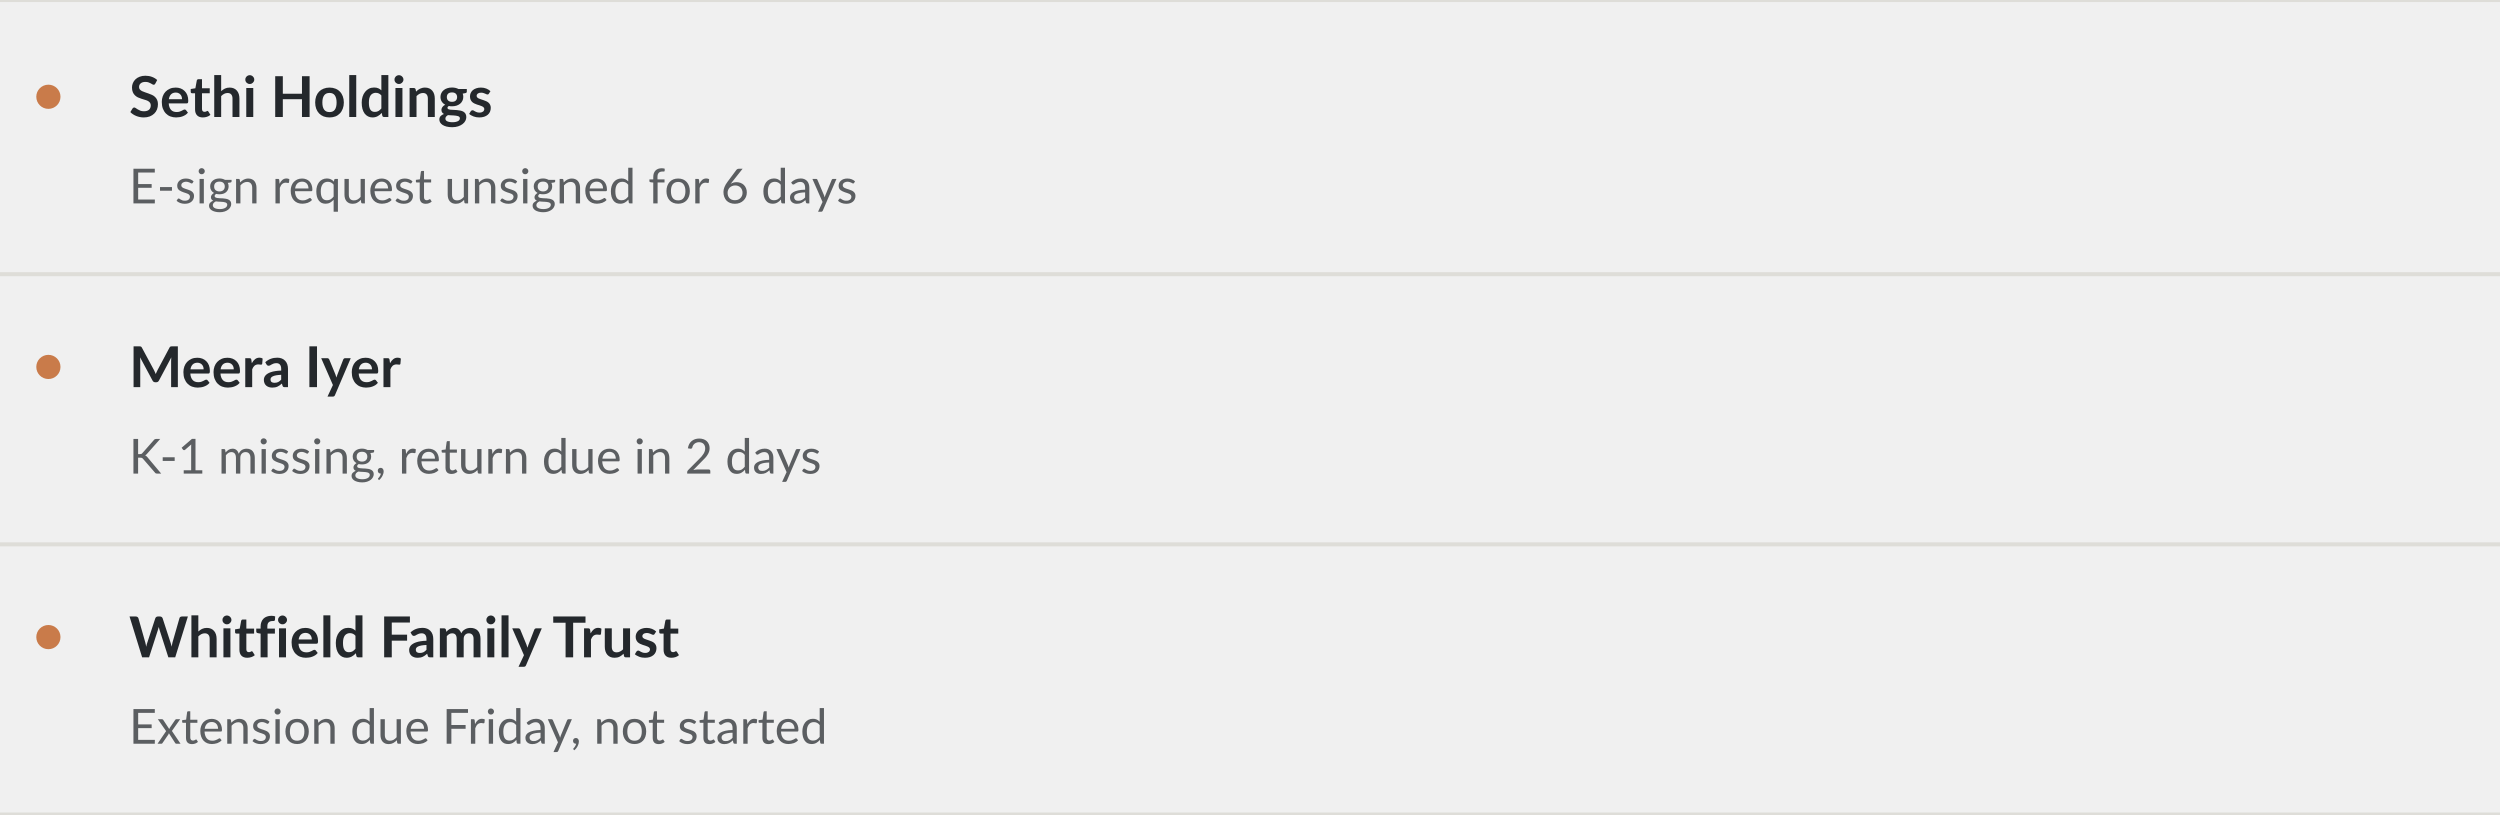
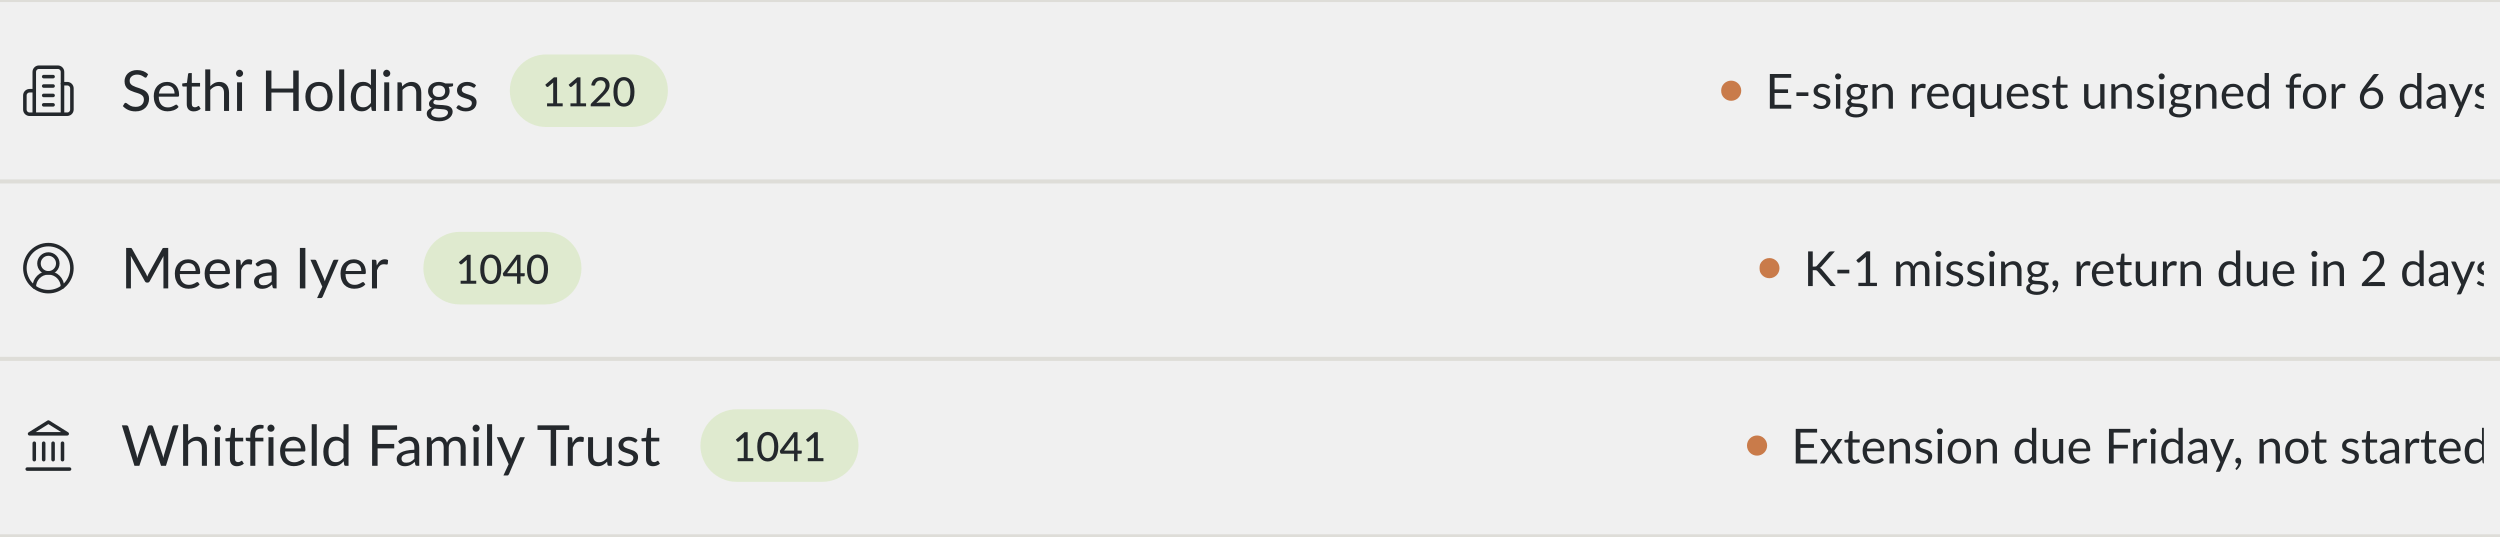
- <svg xmlns="http://www.w3.org/2000/svg" data-stacking-context="true" aria-owns="brief1" width="620" height="202" viewBox="564 150.203 620 202">
+ <svg xmlns="http://www.w3.org/2000/svg" data-stacking-context="true" aria-owns="brief1" width="620" height="133" viewBox="564 150.203 620 133">
  <style />
  <g data-stacking-layer="rootBackgroundAndBorders" />
  <g data-stacking-layer="childStackingContextsWithNegativeStackLevels" />
  <g data-stacking-layer="inFlowNonInlineNonPositionedDescendants" />
  <g data-stacking-layer="nonPositionedFloats" />
  <g data-stacking-layer="inFlowInlineLevelNonPositionedDescendants" />
  <g data-stacking-layer="childStackingContextsWithStackLevelZeroAndPositionedDescendantsWithStackLevelZero" />
  <g data-stacking-layer="childStackingContextsWithPositiveStackLevels" />
  <g data-tag="div" id="brief1" class="brief" data-z-index="auto" data-stacking-context="true" aria-owns="brief-row1 brief-row2 brief-row3">
    <g data-stacking-layer="rootBackgroundAndBorders">
      <line stroke-linecap="square" stroke="rgb(222, 221, 216)" stroke-width="1px" x1="564" x2="1184" y1="150.203" y2="150.203" />
    </g>
-     <g data-tag="button" id="brief-row1" class="brief-row" data-z-index="auto" data-stacking-context="true" role="button" aria-labelledby="" aria-owns="pg-icon1 brief-text1 brief-open1">
+     <g data-tag="button" id="brief-row1" class="brief-row cl-row" data-z-index="auto" data-stacking-context="true" role="button" aria-labelledby="" aria-owns="pg-icon1 cl-who1 cl-status1 brief-open1">
      <g data-stacking-layer="rootBackgroundAndBorders">
-         <line stroke-linecap="square" stroke="rgb(222, 221, 216)" stroke-width="1px" x1="564" x2="1184" y1="218.203" y2="218.203" />
-       </g>
-       <g data-tag="span" id="pg-icon1" class="pg-icon" data-z-index="auto" data-stacking-context="true" aria-owns="dot1">
+         <line stroke-linecap="square" stroke="rgb(222, 221, 216)" stroke-width="1px" x1="564" x2="1184" y1="195.203" y2="195.203" />
+       </g>
+       <g data-tag="span" id="pg-icon1" class="pg-icon cl-icon" data-z-index="auto" data-stacking-context="true" aria-owns="svg1">
+         <g data-tag="svg" id="svg1" data-z-index="auto" data-stacking-context="true" aria-hidden="true" mask="url(#mask-for-svg11)">
+           <g data-stacking-layer="rootBackgroundAndBorders" />
+           <g data-stacking-layer="childStackingContextsWithNegativeStackLevels" />
+           <g data-stacking-layer="inFlowNonInlineNonPositionedDescendants" />
+           <g data-stacking-layer="nonPositionedFloats" />
+           <g data-stacking-layer="inFlowInlineLevelNonPositionedDescendants" />
+           <g data-stacking-layer="childStackingContextsWithStackLevelZeroAndPositionedDescendantsWithStackLevelZero" />
+           <g data-stacking-layer="childStackingContextsWithPositiveStackLevels" />
+           <mask id="mask-for-svg11">
+             <rect width="14" height="14" x="569" y="165.703" fill="#ffffff" />
+           </mask>
+           <g class="svg-content" data-view-box="0 0 24 24" data-width="14" data-height="14" transform="matrix(0.583333 0 0 0.583333 569 165.703)">
+             <path d="M6 22V4a2 2 0 0 1 2-2h8a2 2 0 0 1 2 2v18Z" color="rgb(36, 40, 44)" fill="none" stroke="rgb(36, 40, 44)" stroke-linecap="round" stroke-linejoin="round" stroke-width="1.5px" />
+             <path d="M6 12H4a2 2 0 0 0-2 2v6a2 2 0 0 0 2 2h2" color="rgb(36, 40, 44)" fill="none" stroke="rgb(36, 40, 44)" stroke-linecap="round" stroke-linejoin="round" stroke-width="1.5px" />
+             <path d="M18 9h2a2 2 0 0 1 2 2v9a2 2 0 0 1-2 2h-2" color="rgb(36, 40, 44)" fill="none" stroke="rgb(36, 40, 44)" stroke-linecap="round" stroke-linejoin="round" stroke-width="1.5px" />
+             <path d="M10 6h4" color="rgb(36, 40, 44)" fill="none" stroke="rgb(36, 40, 44)" stroke-linecap="round" stroke-linejoin="round" stroke-width="1.5px" />
+             <path d="M10 10h4" color="rgb(36, 40, 44)" fill="none" stroke="rgb(36, 40, 44)" stroke-linecap="round" stroke-linejoin="round" stroke-width="1.5px" />
+             <path d="M10 14h4" color="rgb(36, 40, 44)" fill="none" stroke="rgb(36, 40, 44)" stroke-linecap="round" stroke-linejoin="round" stroke-width="1.5px" />
+             <path d="M10 18h4" color="rgb(36, 40, 44)" fill="none" stroke="rgb(36, 40, 44)" stroke-linecap="round" stroke-linejoin="round" stroke-width="1.5px" />
+           </g>
+         </g>
+       </g>
+       <g data-tag="span" id="cl-who1" class="cl-who" data-z-index="auto" data-stacking-context="true" aria-owns="pg-label1 pill-xxs1">
+         <g data-tag="span" id="pg-label1" class="pg-label" data-z-index="auto" data-stacking-context="true" mask="url(#mask-for-pg-label11)">
+           <mask id="mask-for-pg-label11">
+             <rect width="88.438" height="22" x="594" y="161.703" fill="#ffffff" />
+           </mask>
+           <text color="rgb(36, 40, 44)" dominant-baseline="text-after-edge" font-family="Lato, sans-serif" font-size="14px" font-size-adjust="none" font-stretch="100%" font-style="normal" font-variant="normal" font-weight="400" direction="ltr" letter-spacing="normal" text-decoration="none" text-anchor="start" text-rendering="auto" unicode-bidi="normal" word-spacing="0px" writing-mode="horizontal-tb" user-select="auto" fill="rgb(36, 40, 44)">
+             <tspan xml:space="preserve" x="594" y="180.703" textLength="88.438" lengthAdjust="spacingAndGlyphs">Sethi Holdings</tspan>
+           </text>
+         </g>
+         <g data-tag="span" id="pill-xxs1" class="pill-xxs lime" data-z-index="auto" data-stacking-context="true">
+           <g data-stacking-layer="rootBackgroundAndBorders">
+             <rect width="39.203" height="18" x="690.438" y="163.703" fill="rgba(132, 204, 22, 0.15)" rx="9" ry="9" />
+           </g>
+           <text color="rgb(36, 40, 44)" dominant-baseline="text-after-edge" font-family="Lato, sans-serif" font-size="10px" font-size-adjust="none" font-stretch="100%" font-style="normal" font-variant="normal" font-weight="500" direction="ltr" letter-spacing="normal" text-decoration="none" text-anchor="start" text-rendering="auto" unicode-bidi="normal" word-spacing="0px" writing-mode="horizontal-tb" user-select="auto" fill="rgb(36, 40, 44)">
+             <tspan xml:space="preserve" x="698.438" y="178.703" textLength="23.203" lengthAdjust="spacingAndGlyphs">1120</tspan>
+           </text>
+         </g>
+       </g>
+       <g data-tag="span" id="cl-status1" class="cl-status attn" data-z-index="auto" data-stacking-context="true" mask="url(#mask-for-cl-status11)" aria-owns="dot1">
+         <mask id="mask-for-cl-status11">
+           <rect width="189.172" height="16" x="990.828" y="164.703" fill="#ffffff" />
+         </mask>
        <g data-tag="span" id="dot1" class="dot" data-z-index="auto" data-stacking-context="true" aria-hidden="true">
          <g data-stacking-layer="rootBackgroundAndBorders">
-             <rect width="6" height="6" x="573" y="171.203" fill="rgb(201, 123, 74)" rx="3" ry="3" />
-           </g>
-         </g>
-       </g>
-       <g data-tag="span" id="brief-text1" class="brief-text" data-z-index="auto" data-stacking-context="true" aria-owns="brief-name1 brief-note1">
-         <g data-tag="span" id="brief-name1" class="brief-name" data-z-index="auto" data-stacking-context="true">
-           <text color="rgb(36, 40, 44)" dominant-baseline="text-after-edge" font-family="Lato, sans-serif" font-size="14px" font-size-adjust="none" font-stretch="100%" font-style="normal" font-variant="normal" font-weight="700" direction="ltr" letter-spacing="normal" text-decoration="none" text-anchor="start" text-rendering="auto" unicode-bidi="normal" word-spacing="0px" writing-mode="horizontal-tb" user-select="auto" fill="rgb(36, 40, 44)">
-             <tspan xml:space="preserve" x="596" y="182.203" textLength="90.312" lengthAdjust="spacingAndGlyphs">Sethi Holdings</tspan>
-           </text>
-         </g>
-         <g data-tag="span" id="brief-note1" class="brief-note" data-z-index="auto" data-stacking-context="true">
-           <text color="rgb(91, 94, 97)" dominant-baseline="text-after-edge" font-family="Lato, sans-serif" font-size="12px" font-size-adjust="none" font-stretch="100%" font-style="normal" font-variant="normal" font-weight="400" direction="ltr" letter-spacing="normal" text-decoration="none" text-anchor="start" text-rendering="auto" unicode-bidi="normal" word-spacing="0px" writing-mode="horizontal-tb" user-select="auto" fill="rgb(91, 94, 97)">
-             <tspan xml:space="preserve" x="596" y="203.203" textLength="178.172" lengthAdjust="spacingAndGlyphs">E-sign request unsigned for 6 days</tspan>
-           </text>
-         </g>
-       </g>
-       <g data-tag="span" id="brief-open1" class="brief-open" data-z-index="auto" data-stacking-context="true" aria-owns="svg1">
-         <g data-tag="svg" id="svg1" data-z-index="auto" data-stacking-context="true" aria-hidden="true" mask="url(#mask-for-svg11)" aria-owns="path1 path2">
-           <mask id="mask-for-svg11">
+             <rect width="5" height="5" x="990.828" y="170.203" fill="rgb(201, 123, 74)" rx="2.5" ry="2.5" />
+           </g>
+         </g>
+         <text color="rgb(36, 40, 44)" dominant-baseline="text-after-edge" font-family="Lato, sans-serif" font-size="12px" font-size-adjust="none" font-stretch="100%" font-style="normal" font-variant="normal" font-weight="400" direction="ltr" letter-spacing="normal" text-decoration="none" text-anchor="start" text-rendering="auto" unicode-bidi="normal" word-spacing="0px" writing-mode="horizontal-tb" user-select="auto" fill="rgb(36, 40, 44)">
+           <tspan xml:space="preserve" x="1001.828" y="179.703" textLength="178.172" lengthAdjust="spacingAndGlyphs">E-sign request unsigned for 6 days</tspan>
+         </text>
+       </g>
+       <g data-tag="span" id="brief-open1" class="brief-open" data-z-index="auto" data-stacking-context="true" aria-owns="svg2">
+         <g data-tag="svg" id="svg2" data-z-index="auto" data-stacking-context="true" aria-hidden="true" mask="url(#mask-for-svg21)" aria-owns="path1 path2">
+           <mask id="mask-for-svg21">
            <rect width="0" height="0" x="0" y="0" fill="#ffffff" />
          </mask>
          <g data-tag="path" id="path1" data-z-index="auto" data-stacking-context="true" />
          <g data-tag="path" id="path2" data-z-index="auto" data-stacking-context="true" />
        </g>
      </g>
    </g>
-     <g data-tag="button" id="brief-row2" class="brief-row" data-z-index="auto" data-stacking-context="true" role="button" aria-labelledby="" aria-owns="pg-icon2 brief-text2 brief-open2">
+     <g data-tag="button" id="brief-row2" class="brief-row cl-row" data-z-index="auto" data-stacking-context="true" role="button" aria-labelledby="" aria-owns="pg-icon2 cl-who2 cl-status2 brief-open2">
      <g data-stacking-layer="rootBackgroundAndBorders">
-         <line stroke-linecap="square" stroke="rgb(222, 221, 216)" stroke-width="1px" x1="564" x2="1184" y1="285.203" y2="285.203" />
-       </g>
-       <g data-tag="span" id="pg-icon2" class="pg-icon" data-z-index="auto" data-stacking-context="true" aria-owns="dot2">
+         <line stroke-linecap="square" stroke="rgb(222, 221, 216)" stroke-width="1px" x1="564" x2="1184" y1="239.203" y2="239.203" />
+       </g>
+       <g data-tag="span" id="pg-icon2" class="pg-icon cl-icon" data-z-index="auto" data-stacking-context="true" aria-owns="svg3">
+         <g data-tag="svg" id="svg3" data-z-index="auto" data-stacking-context="true" aria-hidden="true" mask="url(#mask-for-svg31)">
+           <g data-stacking-layer="rootBackgroundAndBorders" />
+           <g data-stacking-layer="childStackingContextsWithNegativeStackLevels" />
+           <g data-stacking-layer="inFlowNonInlineNonPositionedDescendants" />
+           <g data-stacking-layer="nonPositionedFloats" />
+           <g data-stacking-layer="inFlowInlineLevelNonPositionedDescendants" />
+           <g data-stacking-layer="childStackingContextsWithStackLevelZeroAndPositionedDescendantsWithStackLevelZero" />
+           <g data-stacking-layer="childStackingContextsWithPositiveStackLevels" />
+           <mask id="mask-for-svg31">
+             <rect width="14" height="14" x="569" y="209.703" fill="#ffffff" />
+           </mask>
+           <g class="svg-content" data-view-box="0 0 24 24" data-width="14" data-height="14" transform="matrix(0.583333 0 0 0.583333 569 209.703)">
+             <path d="M18 20a6 6 0 0 0-12 0" color="rgb(36, 40, 44)" fill="none" stroke="rgb(36, 40, 44)" stroke-linecap="round" stroke-linejoin="round" stroke-width="1.5px" />
+             <circle cx="12" cy="10" r="4" color="rgb(36, 40, 44)" fill="none" stroke="rgb(36, 40, 44)" stroke-linecap="round" stroke-linejoin="round" stroke-width="1.5px" />
+             <circle cx="12" cy="12" r="10" color="rgb(36, 40, 44)" fill="none" stroke="rgb(36, 40, 44)" stroke-linecap="round" stroke-linejoin="round" stroke-width="1.5px" />
+           </g>
+         </g>
+       </g>
+       <g data-tag="span" id="cl-who2" class="cl-who" data-z-index="auto" data-stacking-context="true" aria-owns="pg-label2 pill-xxs2">
+         <g data-tag="span" id="pg-label2" class="pg-label" data-z-index="auto" data-stacking-context="true" mask="url(#mask-for-pg-label21)">
+           <mask id="mask-for-pg-label21">
+             <rect width="67" height="22" x="594" y="205.703" fill="#ffffff" />
+           </mask>
+           <text color="rgb(36, 40, 44)" dominant-baseline="text-after-edge" font-family="Lato, sans-serif" font-size="14px" font-size-adjust="none" font-stretch="100%" font-style="normal" font-variant="normal" font-weight="400" direction="ltr" letter-spacing="normal" text-decoration="none" text-anchor="start" text-rendering="auto" unicode-bidi="normal" word-spacing="0px" writing-mode="horizontal-tb" user-select="auto" fill="rgb(36, 40, 44)">
+             <tspan xml:space="preserve" x="594" y="224.703" textLength="67" lengthAdjust="spacingAndGlyphs">Meera Iyer</tspan>
+           </text>
+         </g>
+         <g data-tag="span" id="pill-xxs2" class="pill-xxs lime" data-z-index="auto" data-stacking-context="true">
+           <g data-stacking-layer="rootBackgroundAndBorders">
+             <rect width="39.203" height="18" x="669" y="207.703" fill="rgba(132, 204, 22, 0.15)" rx="9" ry="9" />
+           </g>
+           <text color="rgb(36, 40, 44)" dominant-baseline="text-after-edge" font-family="Lato, sans-serif" font-size="10px" font-size-adjust="none" font-stretch="100%" font-style="normal" font-variant="normal" font-weight="500" direction="ltr" letter-spacing="normal" text-decoration="none" text-anchor="start" text-rendering="auto" unicode-bidi="normal" word-spacing="0px" writing-mode="horizontal-tb" user-select="auto" fill="rgb(36, 40, 44)">
+             <tspan xml:space="preserve" x="677" y="222.703" textLength="23.203" lengthAdjust="spacingAndGlyphs">1040</tspan>
+           </text>
+         </g>
+       </g>
+       <g data-tag="span" id="cl-status2" class="cl-status attn" data-z-index="auto" data-stacking-context="true" mask="url(#mask-for-cl-status21)" aria-owns="dot2">
+         <mask id="mask-for-cl-status21">
+           <rect width="179.688" height="16" x="1000.312" y="208.703" fill="#ffffff" />
+         </mask>
        <g data-tag="span" id="dot2" class="dot" data-z-index="auto" data-stacking-context="true" aria-hidden="true">
          <g data-stacking-layer="rootBackgroundAndBorders">
-             <rect width="6" height="6" x="573" y="238.203" fill="rgb(201, 123, 74)" rx="3" ry="3" />
-           </g>
-         </g>
-       </g>
-       <g data-tag="span" id="brief-text2" class="brief-text" data-z-index="auto" data-stacking-context="true" aria-owns="brief-name2 brief-note2">
-         <g data-tag="span" id="brief-name2" class="brief-name" data-z-index="auto" data-stacking-context="true">
-           <text color="rgb(36, 40, 44)" dominant-baseline="text-after-edge" font-family="Lato, sans-serif" font-size="14px" font-size-adjust="none" font-stretch="100%" font-style="normal" font-variant="normal" font-weight="700" direction="ltr" letter-spacing="normal" text-decoration="none" text-anchor="start" text-rendering="auto" unicode-bidi="normal" word-spacing="0px" writing-mode="horizontal-tb" user-select="auto" fill="rgb(36, 40, 44)">
-             <tspan xml:space="preserve" x="596" y="249.203" textLength="68.375" lengthAdjust="spacingAndGlyphs">Meera Iyer</tspan>
-           </text>
-         </g>
-         <g data-tag="span" id="brief-note2" class="brief-note" data-z-index="auto" data-stacking-context="true">
-           <text color="rgb(91, 94, 97)" dominant-baseline="text-after-edge" font-family="Lato, sans-serif" font-size="12px" font-size-adjust="none" font-stretch="100%" font-style="normal" font-variant="normal" font-weight="400" direction="ltr" letter-spacing="normal" text-decoration="none" text-anchor="start" text-rendering="auto" unicode-bidi="normal" word-spacing="0px" writing-mode="horizontal-tb" user-select="auto" fill="rgb(91, 94, 97)">
-             <tspan xml:space="preserve" x="596" y="270.203" textLength="168.688" lengthAdjust="spacingAndGlyphs">K-1 missing, return due in 2 days</tspan>
-           </text>
-         </g>
-       </g>
-       <g data-tag="span" id="brief-open2" class="brief-open" data-z-index="auto" data-stacking-context="true" aria-owns="svg2">
-         <g data-tag="svg" id="svg2" data-z-index="auto" data-stacking-context="true" aria-hidden="true" mask="url(#mask-for-svg21)" aria-owns="path3 path4">
-           <mask id="mask-for-svg21">
+             <rect width="5" height="5" x="1000.312" y="214.203" fill="rgb(201, 123, 74)" rx="2.5" ry="2.5" />
+           </g>
+         </g>
+         <text color="rgb(36, 40, 44)" dominant-baseline="text-after-edge" font-family="Lato, sans-serif" font-size="12px" font-size-adjust="none" font-stretch="100%" font-style="normal" font-variant="normal" font-weight="400" direction="ltr" letter-spacing="normal" text-decoration="none" text-anchor="start" text-rendering="auto" unicode-bidi="normal" word-spacing="0px" writing-mode="horizontal-tb" user-select="auto" fill="rgb(36, 40, 44)">
+           <tspan xml:space="preserve" x="1011.312" y="223.703" textLength="168.688" lengthAdjust="spacingAndGlyphs">K-1 missing, return due in 2 days</tspan>
+         </text>
+       </g>
+       <g data-tag="span" id="brief-open2" class="brief-open" data-z-index="auto" data-stacking-context="true" aria-owns="svg4">
+         <g data-tag="svg" id="svg4" data-z-index="auto" data-stacking-context="true" aria-hidden="true" mask="url(#mask-for-svg41)" aria-owns="path3 path4">
+           <mask id="mask-for-svg41">
            <rect width="0" height="0" x="0" y="0" fill="#ffffff" />
          </mask>
          <g data-tag="path" id="path3" data-z-index="auto" data-stacking-context="true" />
          <g data-tag="path" id="path4" data-z-index="auto" data-stacking-context="true" />
        </g>
      </g>
    </g>
-     <g data-tag="button" id="brief-row3" class="brief-row" data-z-index="auto" data-stacking-context="true" role="button" aria-labelledby="" aria-owns="pg-icon3 brief-text3 brief-open3">
+     <g data-tag="button" id="brief-row3" class="brief-row cl-row" data-z-index="auto" data-stacking-context="true" role="button" aria-labelledby="" aria-owns="pg-icon3 cl-who3 cl-status3 brief-open3">
      <g data-stacking-layer="rootBackgroundAndBorders">
-         <line stroke-linecap="square" stroke="rgb(222, 221, 216)" stroke-width="1px" x1="564" x2="1184" y1="352.203" y2="352.203" />
-       </g>
-       <g data-tag="span" id="pg-icon3" class="pg-icon" data-z-index="auto" data-stacking-context="true" aria-owns="dot3">
+         <line stroke-linecap="square" stroke="rgb(222, 221, 216)" stroke-width="1px" x1="564" x2="1184" y1="283.203" y2="283.203" />
+       </g>
+       <g data-tag="span" id="pg-icon3" class="pg-icon cl-icon" data-z-index="auto" data-stacking-context="true" aria-owns="svg5">
+         <g data-tag="svg" id="svg5" data-z-index="auto" data-stacking-context="true" aria-hidden="true" mask="url(#mask-for-svg51)">
+           <g data-stacking-layer="rootBackgroundAndBorders" />
+           <g data-stacking-layer="childStackingContextsWithNegativeStackLevels" />
+           <g data-stacking-layer="inFlowNonInlineNonPositionedDescendants" />
+           <g data-stacking-layer="nonPositionedFloats" />
+           <g data-stacking-layer="inFlowInlineLevelNonPositionedDescendants" />
+           <g data-stacking-layer="childStackingContextsWithStackLevelZeroAndPositionedDescendantsWithStackLevelZero" />
+           <g data-stacking-layer="childStackingContextsWithPositiveStackLevels" />
+           <mask id="mask-for-svg51">
+             <rect width="14" height="14" x="569" y="253.703" fill="#ffffff" />
+           </mask>
+           <g class="svg-content" data-view-box="0 0 24 24" data-width="14" data-height="14" transform="matrix(0.583333 0 0 0.583333 569 253.703)">
+             <path d="M3 22h18" color="rgb(36, 40, 44)" fill="none" stroke="rgb(36, 40, 44)" stroke-linecap="round" stroke-linejoin="round" stroke-width="1.5px" />
+             <path d="M6 18v-7" color="rgb(36, 40, 44)" fill="none" stroke="rgb(36, 40, 44)" stroke-linecap="round" stroke-linejoin="round" stroke-width="1.5px" />
+             <path d="M10 18v-7" color="rgb(36, 40, 44)" fill="none" stroke="rgb(36, 40, 44)" stroke-linecap="round" stroke-linejoin="round" stroke-width="1.5px" />
+             <path d="M14 18v-7" color="rgb(36, 40, 44)" fill="none" stroke="rgb(36, 40, 44)" stroke-linecap="round" stroke-linejoin="round" stroke-width="1.5px" />
+             <path d="M18 18v-7" color="rgb(36, 40, 44)" fill="none" stroke="rgb(36, 40, 44)" stroke-linecap="round" stroke-linejoin="round" stroke-width="1.5px" />
+             <path d="m12 2 8 5H4z" color="rgb(36, 40, 44)" fill="none" stroke="rgb(36, 40, 44)" stroke-linecap="round" stroke-linejoin="round" stroke-width="1.5px" />
+           </g>
+         </g>
+       </g>
+       <g data-tag="span" id="cl-who3" class="cl-who" data-z-index="auto" data-stacking-context="true" aria-owns="pg-label3 pill-xxs3">
+         <g data-tag="span" id="pg-label3" class="pg-label" data-z-index="auto" data-stacking-context="true" mask="url(#mask-for-pg-label31)">
+           <mask id="mask-for-pg-label31">
+             <rect width="135.703" height="22" x="594" y="249.703" fill="#ffffff" />
+           </mask>
+           <text color="rgb(36, 40, 44)" dominant-baseline="text-after-edge" font-family="Lato, sans-serif" font-size="14px" font-size-adjust="none" font-stretch="100%" font-style="normal" font-variant="normal" font-weight="400" direction="ltr" letter-spacing="normal" text-decoration="none" text-anchor="start" text-rendering="auto" unicode-bidi="normal" word-spacing="0px" writing-mode="horizontal-tb" user-select="auto" fill="rgb(36, 40, 44)">
+             <tspan xml:space="preserve" x="594" y="268.703" textLength="135.703" lengthAdjust="spacingAndGlyphs">Whitfield Family Trust</tspan>
+           </text>
+         </g>
+         <g data-tag="span" id="pill-xxs3" class="pill-xxs lime" data-z-index="auto" data-stacking-context="true">
+           <g data-stacking-layer="rootBackgroundAndBorders">
+             <rect width="39.203" height="18" x="737.703" y="251.703" fill="rgba(132, 204, 22, 0.15)" rx="9" ry="9" />
+           </g>
+           <text color="rgb(36, 40, 44)" dominant-baseline="text-after-edge" font-family="Lato, sans-serif" font-size="10px" font-size-adjust="none" font-stretch="100%" font-style="normal" font-variant="normal" font-weight="500" direction="ltr" letter-spacing="normal" text-decoration="none" text-anchor="start" text-rendering="auto" unicode-bidi="normal" word-spacing="0px" writing-mode="horizontal-tb" user-select="auto" fill="rgb(36, 40, 44)">
+             <tspan xml:space="preserve" x="745.703" y="266.703" textLength="23.203" lengthAdjust="spacingAndGlyphs">1041</tspan>
+           </text>
+         </g>
+       </g>
+       <g data-tag="span" id="cl-status3" class="cl-status attn" data-z-index="auto" data-stacking-context="true" mask="url(#mask-for-cl-status31)" aria-owns="dot3">
+         <mask id="mask-for-cl-status31">
+           <rect width="182.75" height="16" x="997.25" y="252.703" fill="#ffffff" />
+         </mask>
        <g data-tag="span" id="dot3" class="dot" data-z-index="auto" data-stacking-context="true" aria-hidden="true">
          <g data-stacking-layer="rootBackgroundAndBorders">
-             <rect width="6" height="6" x="573" y="305.203" fill="rgb(201, 123, 74)" rx="3" ry="3" />
-           </g>
-         </g>
-       </g>
-       <g data-tag="span" id="brief-text3" class="brief-text" data-z-index="auto" data-stacking-context="true" aria-owns="brief-name3 brief-note3">
-         <g data-tag="span" id="brief-name3" class="brief-name" data-z-index="auto" data-stacking-context="true">
-           <text color="rgb(36, 40, 44)" dominant-baseline="text-after-edge" font-family="Lato, sans-serif" font-size="14px" font-size-adjust="none" font-stretch="100%" font-style="normal" font-variant="normal" font-weight="700" direction="ltr" letter-spacing="normal" text-decoration="none" text-anchor="start" text-rendering="auto" unicode-bidi="normal" word-spacing="0px" writing-mode="horizontal-tb" user-select="auto" fill="rgb(36, 40, 44)">
-             <tspan xml:space="preserve" x="596" y="316.203" textLength="139.359" lengthAdjust="spacingAndGlyphs">Whitfield Family Trust</tspan>
-           </text>
-         </g>
-         <g data-tag="span" id="brief-note3" class="brief-note" data-z-index="auto" data-stacking-context="true">
-           <text color="rgb(91, 94, 97)" dominant-baseline="text-after-edge" font-family="Lato, sans-serif" font-size="12px" font-size-adjust="none" font-stretch="100%" font-style="normal" font-variant="normal" font-weight="400" direction="ltr" letter-spacing="normal" text-decoration="none" text-anchor="start" text-rendering="auto" unicode-bidi="normal" word-spacing="0px" writing-mode="horizontal-tb" user-select="auto" fill="rgb(91, 94, 97)">
-             <tspan xml:space="preserve" x="596" y="337.203" textLength="171.75" lengthAdjust="spacingAndGlyphs">Extension due Friday, not started</tspan>
-           </text>
-         </g>
-       </g>
-       <g data-tag="span" id="brief-open3" class="brief-open" data-z-index="auto" data-stacking-context="true" aria-owns="svg3">
-         <g data-tag="svg" id="svg3" data-z-index="auto" data-stacking-context="true" aria-hidden="true" mask="url(#mask-for-svg31)" aria-owns="path5 path6">
-           <mask id="mask-for-svg31">
+             <rect width="5" height="5" x="997.25" y="258.203" fill="rgb(201, 123, 74)" rx="2.5" ry="2.5" />
+           </g>
+         </g>
+         <text color="rgb(36, 40, 44)" dominant-baseline="text-after-edge" font-family="Lato, sans-serif" font-size="12px" font-size-adjust="none" font-stretch="100%" font-style="normal" font-variant="normal" font-weight="400" direction="ltr" letter-spacing="normal" text-decoration="none" text-anchor="start" text-rendering="auto" unicode-bidi="normal" word-spacing="0px" writing-mode="horizontal-tb" user-select="auto" fill="rgb(36, 40, 44)">
+           <tspan xml:space="preserve" x="1008.25" y="267.703" textLength="171.75" lengthAdjust="spacingAndGlyphs">Extension due Friday, not started</tspan>
+         </text>
+       </g>
+       <g data-tag="span" id="brief-open3" class="brief-open" data-z-index="auto" data-stacking-context="true" aria-owns="svg6">
+         <g data-tag="svg" id="svg6" data-z-index="auto" data-stacking-context="true" aria-hidden="true" mask="url(#mask-for-svg61)" aria-owns="path5 path6">
+           <mask id="mask-for-svg61">
            <rect width="0" height="0" x="0" y="0" fill="#ffffff" />
          </mask>
          <g data-tag="path" id="path5" data-z-index="auto" data-stacking-context="true" />
          <g data-tag="path" id="path6" data-z-index="auto" data-stacking-context="true" />
        </g>
      </g>
    </g>
  </g>
</svg>
